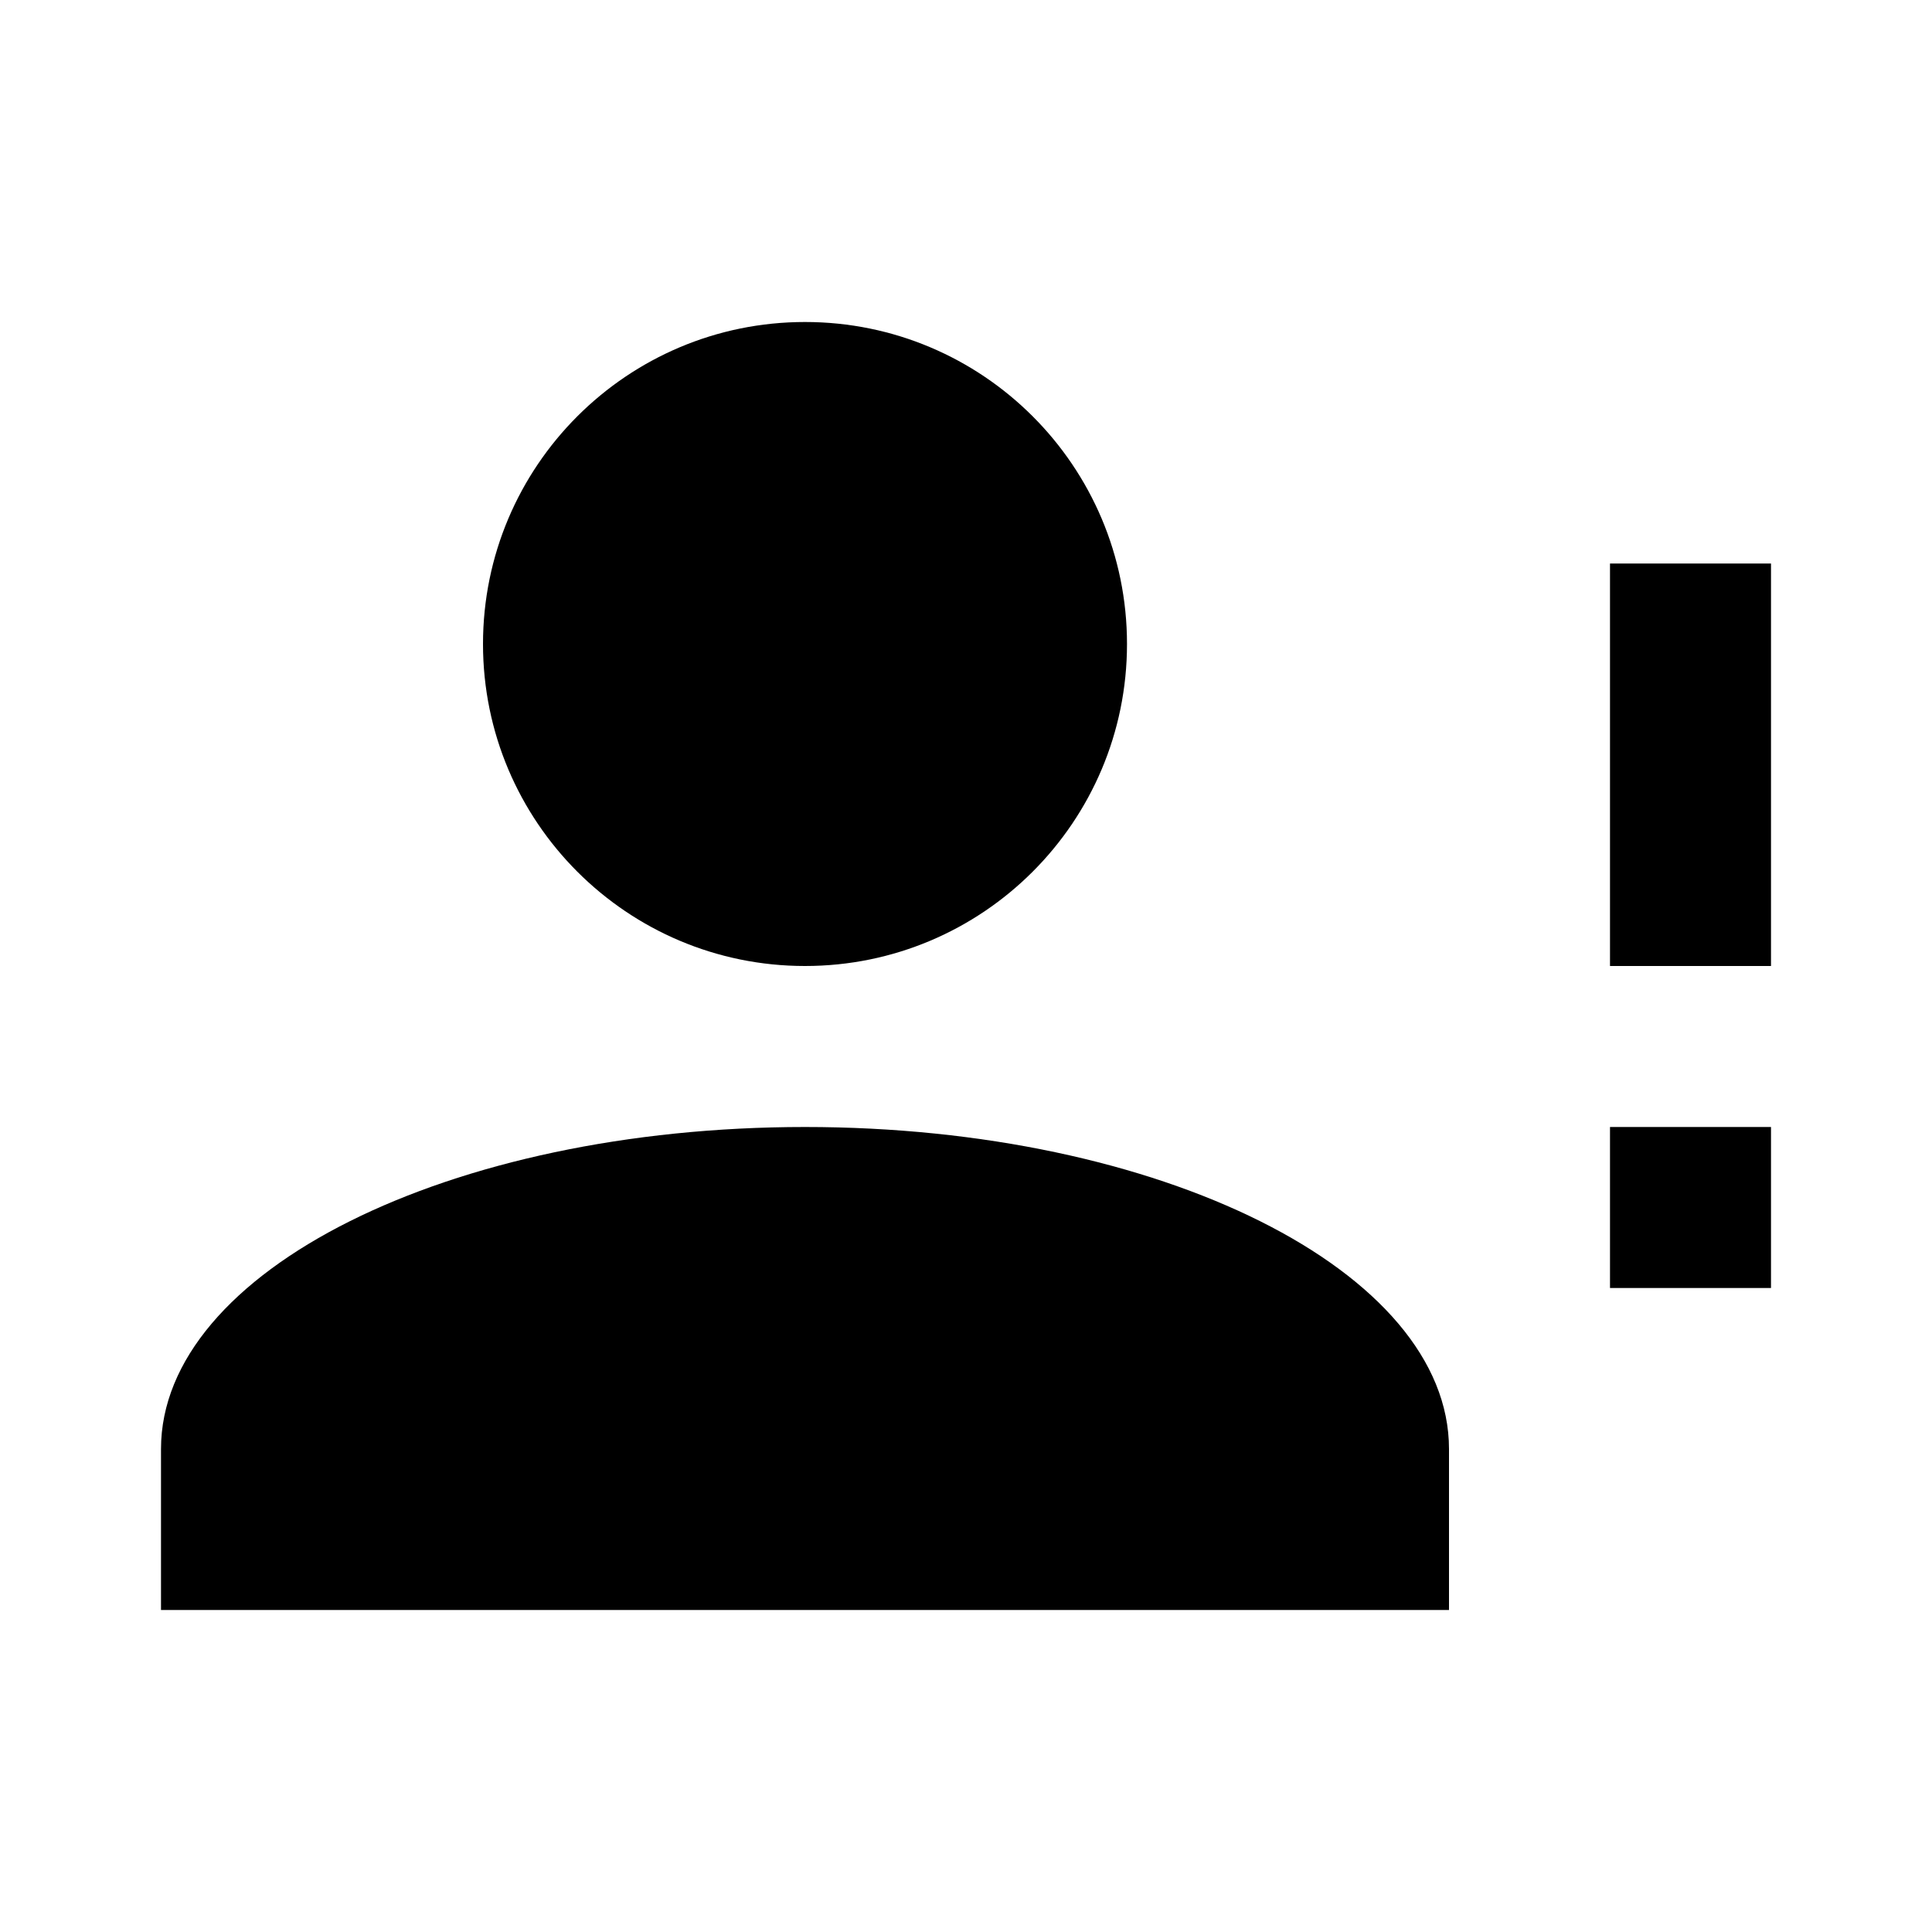
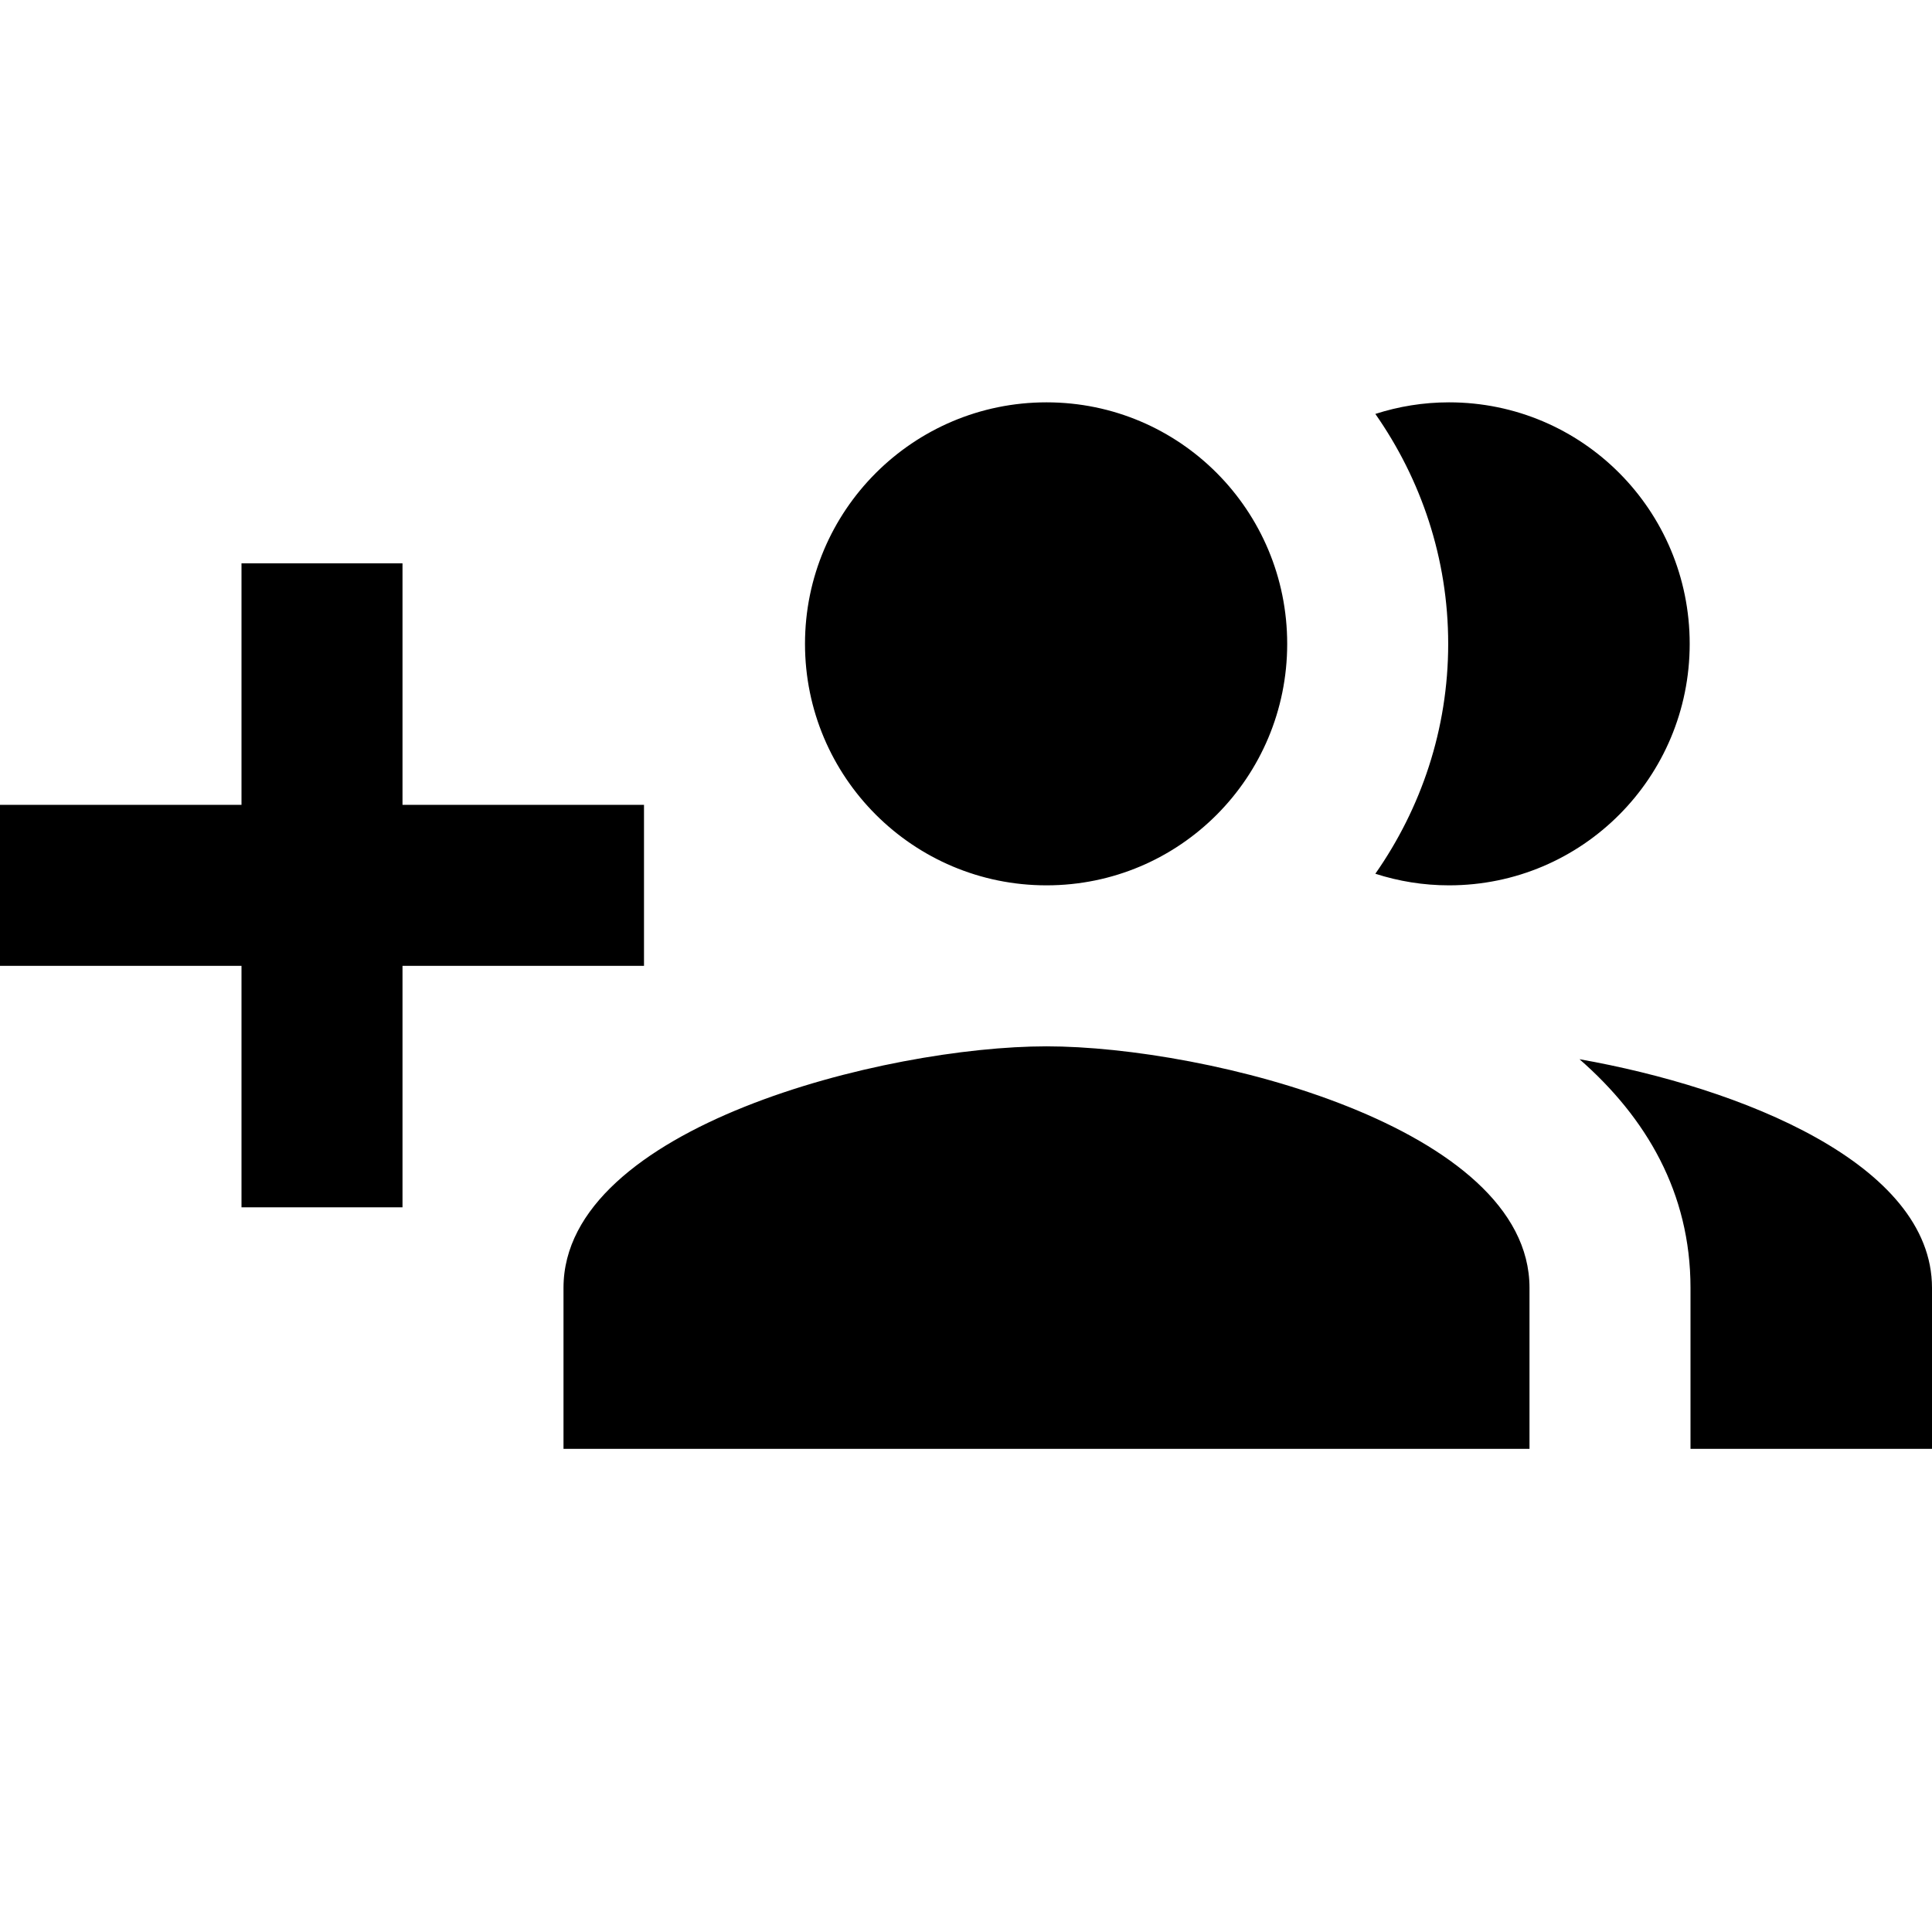
<svg xmlns="http://www.w3.org/2000/svg" width="24" height="24" viewBox="0 0 24 24">
-   <path d="M 10,4C 12.209,4 14,5.791 14,8C 14,10.209 12.209,12 10,12C 7.791,12 6,10.209 6,8C 6,5.791 7.791,4 10,4 Z M 10,14C 14.418,14 18,15.791 18,18L 18,20L 2,20L 2,18C 2,15.791 5.582,14 10,14 Z M 20,12L 20,7L 22,7L 22,12L 20,12 Z M 20,16L 20,14L 22,14L 22,16L 20,16 Z " />
+   <path d="M 13,12.998C 11,12.998 7,13.999 7,15.998L 7,17.998L 19,17.998L 19,15.998C 19,13.999 15,12.998 13,12.998 Z M 19.621,13.158C 20.45,13.883 21,14.816 21,15.998L 21,17.998L 24,17.998L 24,15.998C 24,14.457 21.626,13.512 19.621,13.158 Z M 13,10.998C 14.657,10.998 15.99,9.654 15.99,7.998C 15.99,6.342 14.657,4.998 13,4.998C 11.343,4.998 10,6.342 10,7.998C 10,9.654 11.343,10.998 13,10.998 Z M 18,10.998C 19.657,10.998 20.99,9.654 20.99,7.998C 20.99,6.342 19.657,4.998 18,4.998C 17.681,4.998 17.374,5.049 17.085,5.142C 17.652,5.953 17.99,6.935 17.99,7.998C 17.99,9.061 17.652,10.043 17.085,10.854C 17.374,10.947 17.681,10.998 18,10.998 Z M 8,9.998L 5,9.998L 5,6.998L 3,6.998L 3,9.998L -0,9.998L -0,11.998L 3,11.998L 3,14.998L 5,14.998L 5,11.998L 8,11.998L 8,9.998 Z " />
</svg>
